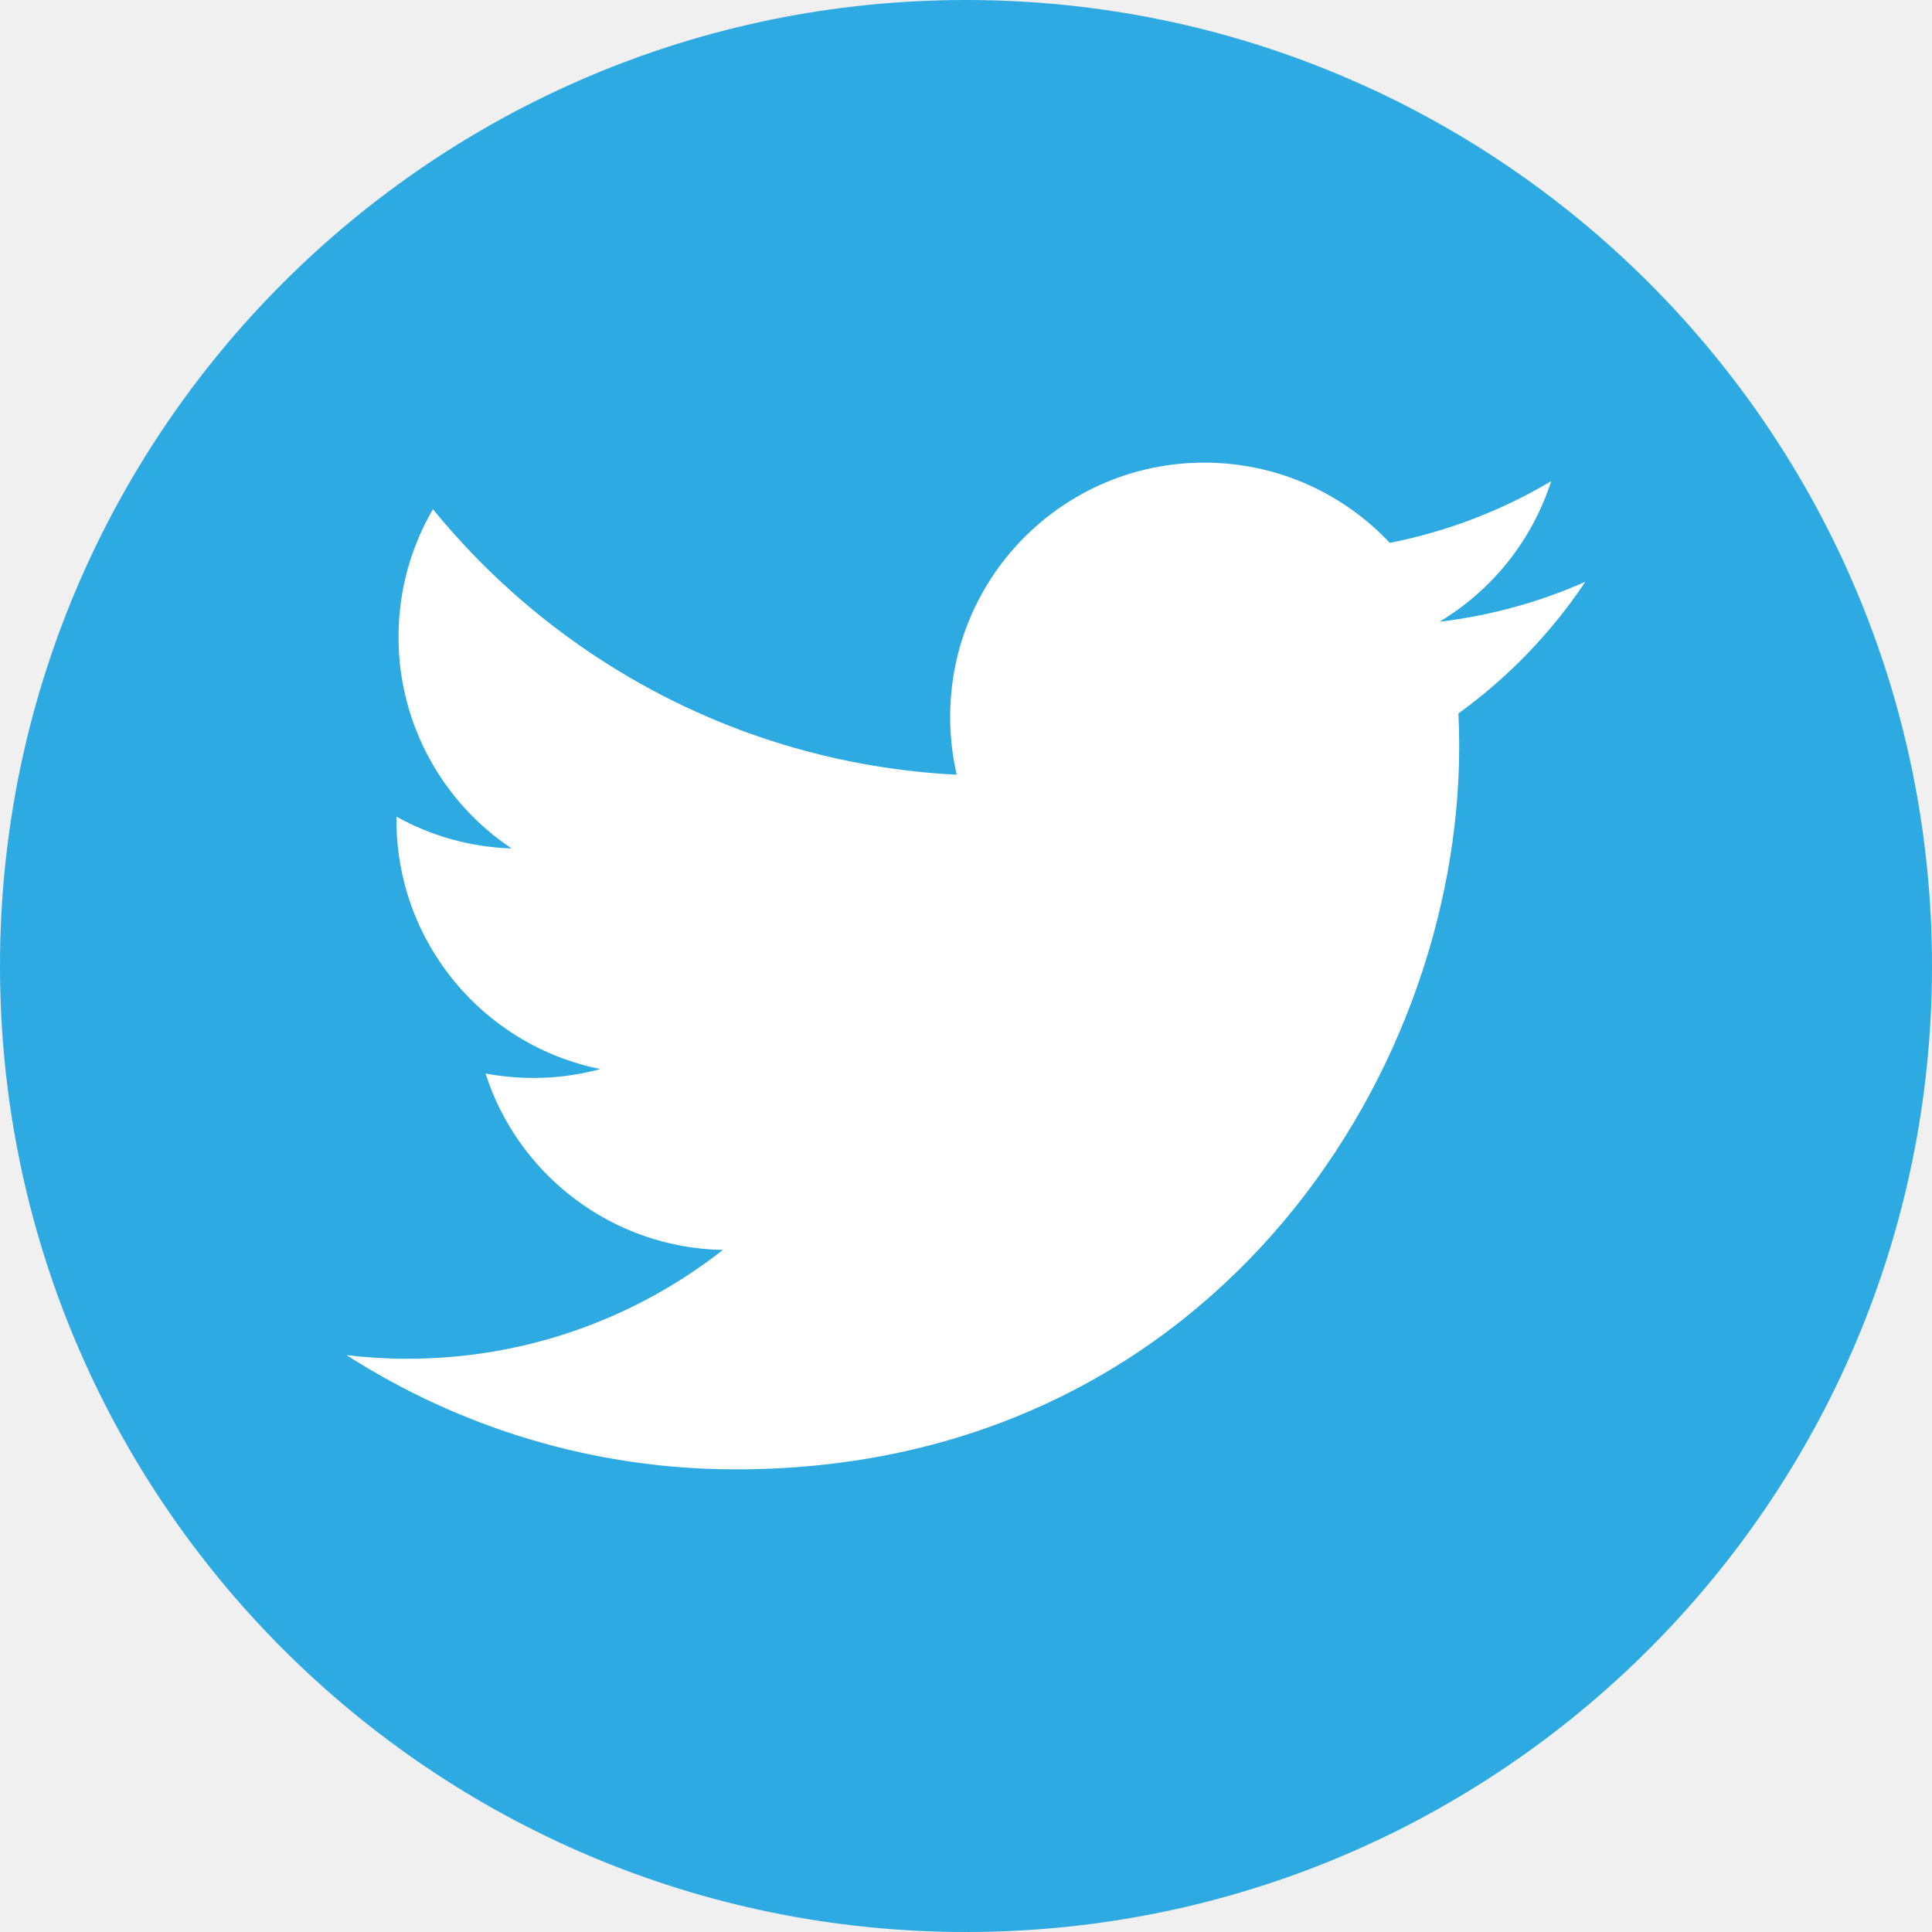
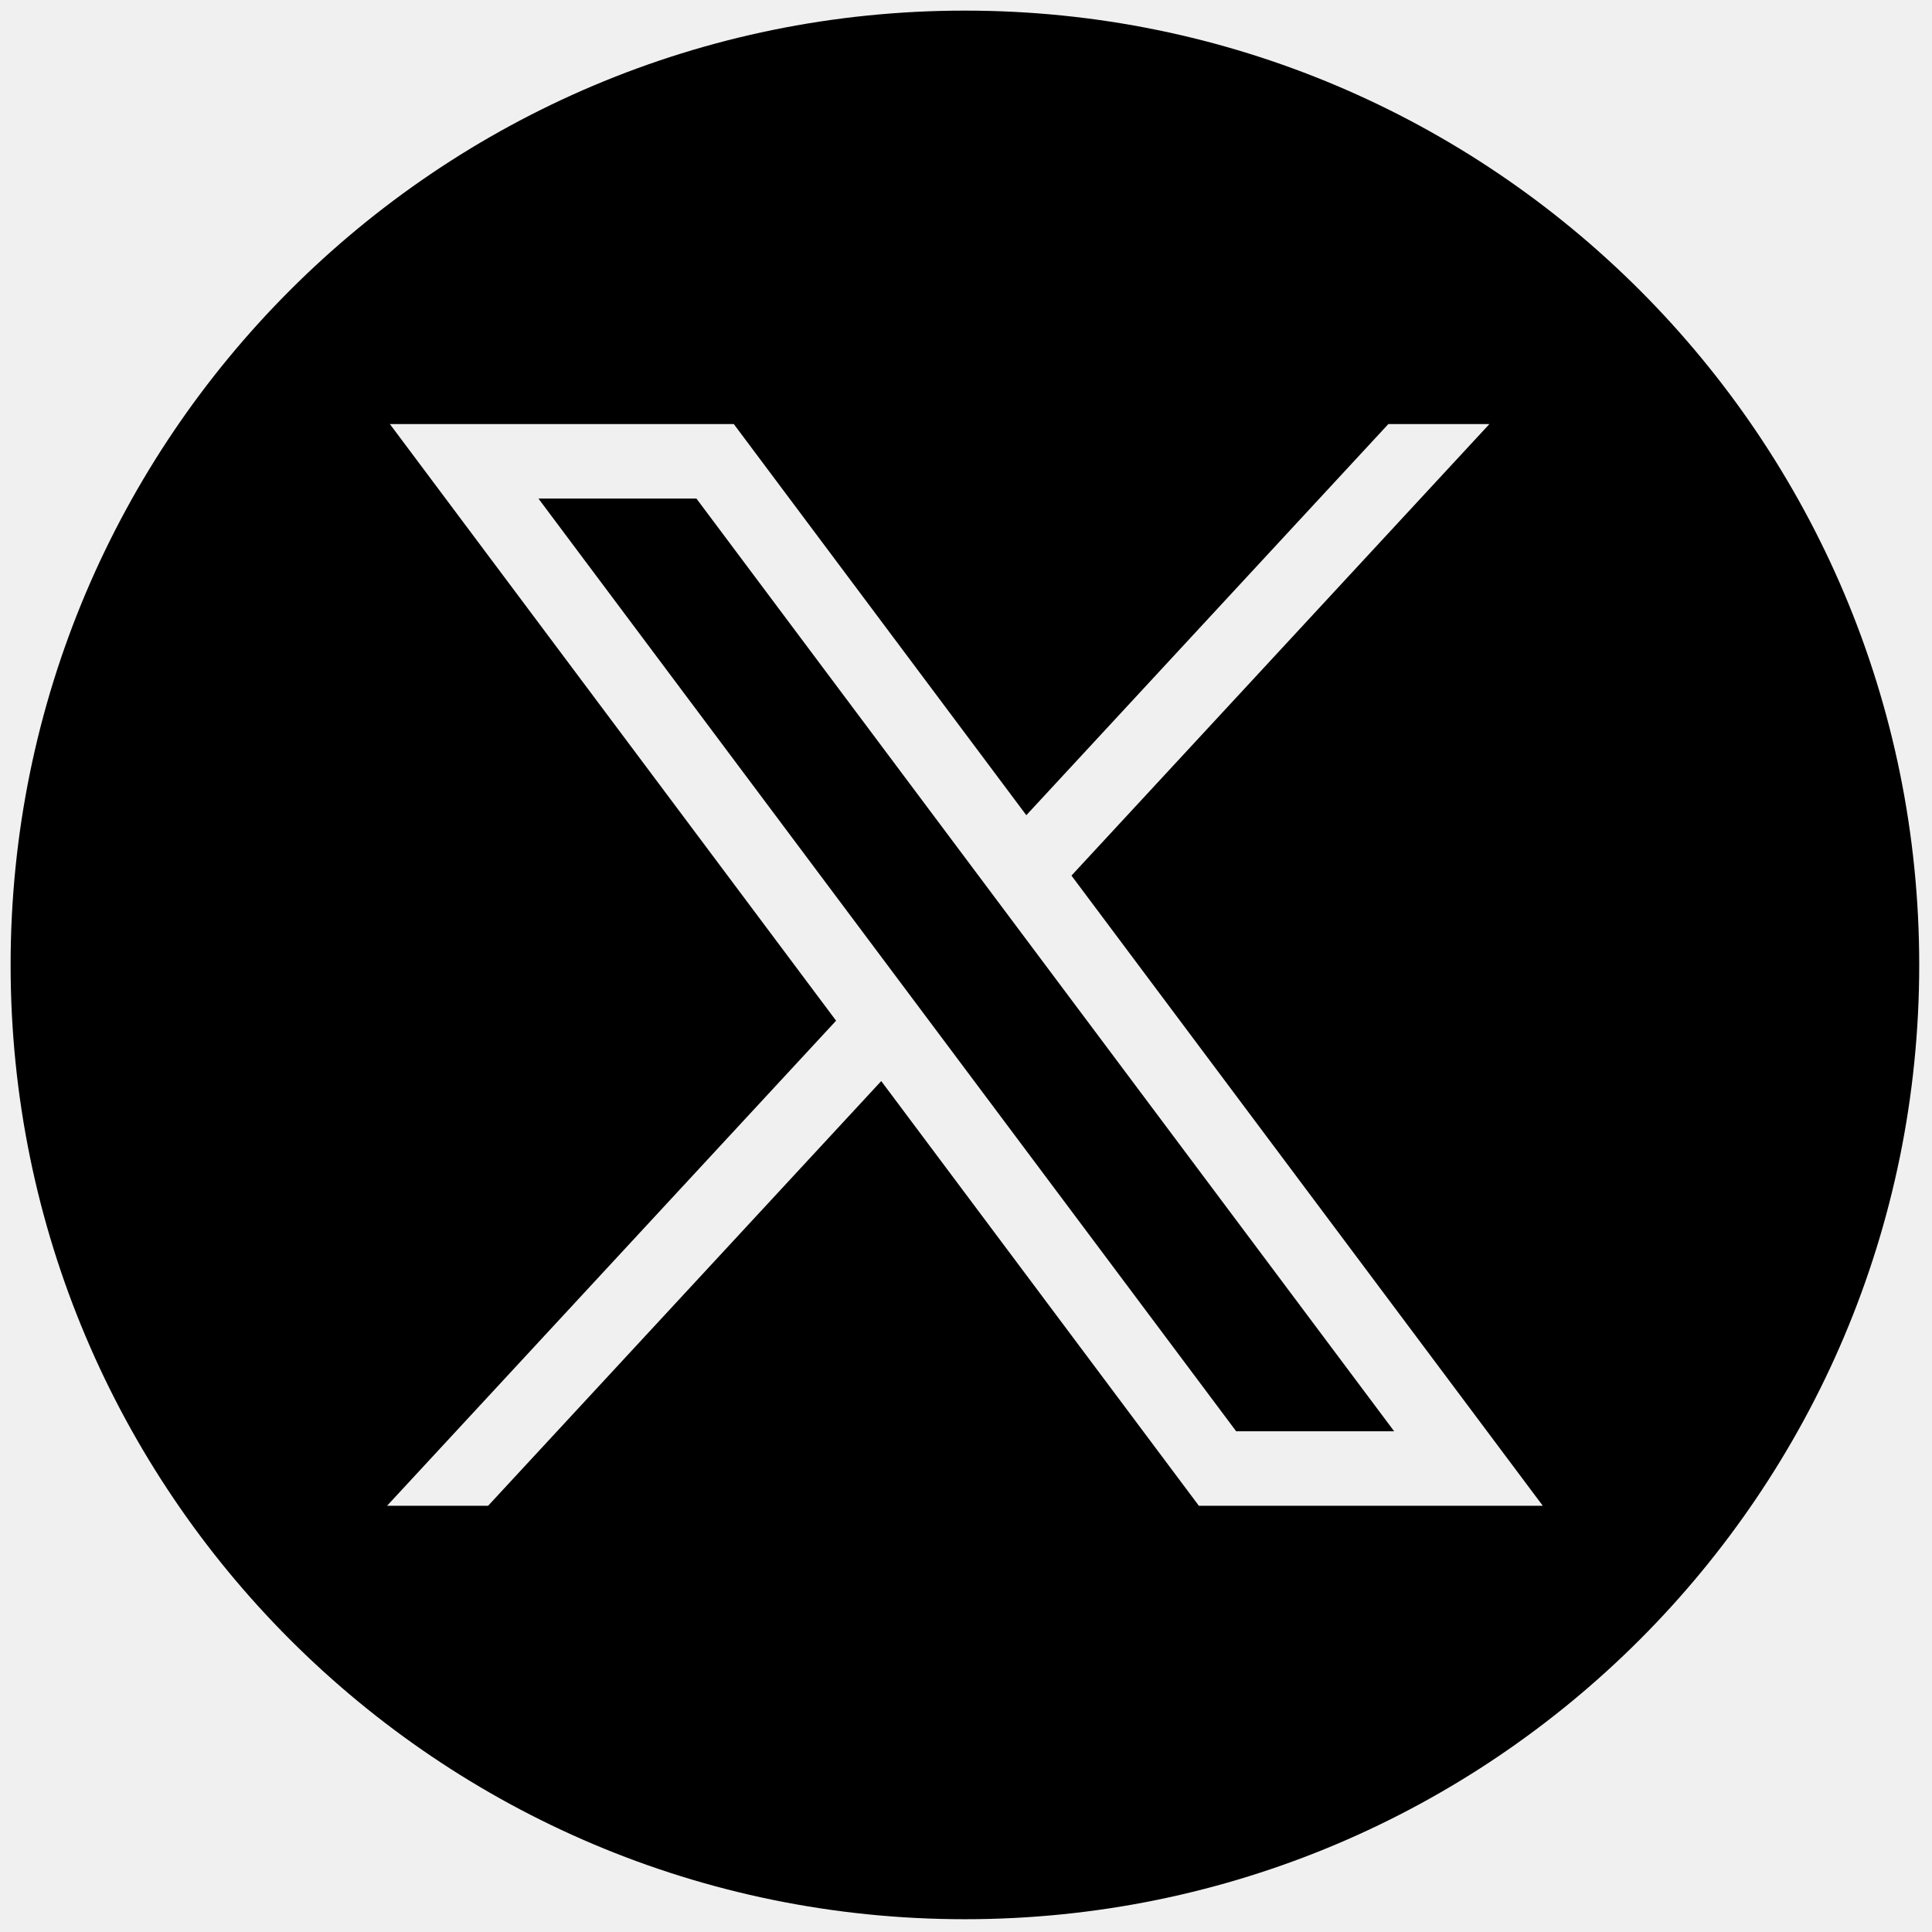
- <svg xmlns="http://www.w3.org/2000/svg" width="2500" height="2500" viewBox="126.444 2.281 589 589">
-   <circle cx="420.944" cy="296.781" r="294.5" fill="#2daae1" />
-   <path d="M609.773 179.634c-13.891 6.164-28.811 10.331-44.498 12.204 16.01-9.587 28.275-24.779 34.066-42.86a154.78 154.78 0 0 1-49.209 18.801c-14.125-15.056-34.267-24.456-56.551-24.456-42.773 0-77.462 34.675-77.462 77.473 0 6.064.683 11.98 1.996 17.66-64.389-3.236-121.474-34.079-159.684-80.945-6.672 11.446-10.491 24.754-10.491 38.953 0 26.875 13.679 50.587 34.464 64.477a77.122 77.122 0 0 1-35.097-9.686v.979c0 37.54 26.701 68.842 62.145 75.961-6.511 1.784-13.344 2.716-20.413 2.716-4.998 0-9.847-.473-14.584-1.364 9.859 30.769 38.471 53.166 72.363 53.799-26.515 20.785-59.925 33.175-96.212 33.175-6.25 0-12.427-.373-18.491-1.104 34.291 21.988 75.006 34.824 118.759 34.824 142.496 0 220.428-118.052 220.428-220.428 0-3.361-.074-6.697-.236-10.021a157.855 157.855 0 0 0 38.707-40.158z" fill="#fff" />
+ <svg xmlns="http://www.w3.org/2000/svg" version="1.1" width="256" height="256" viewBox="0 0 256 256" xml:space="preserve">
+   <defs>
+ </defs>
+   <g style="stroke: none; stroke-width: 0; stroke-dasharray: none; stroke-linecap: butt; stroke-linejoin: miter; stroke-miterlimit: 10; fill: none; fill-rule: nonzero; opacity: 1;" transform="translate(1.406593 1.406593) scale(2.81 2.81)">
+     <polygon points="24.89,23.01 57.79,66.99 65.24,66.99 32.34,23.01 " style="stroke: none; stroke-width: 1; stroke-dasharray: none; stroke-linecap: butt; stroke-linejoin: miter; stroke-miterlimit: 10; fill: rgb(0,0,0); fill-rule: nonzero; opacity: 1;" transform="  matrix(1 0 0 1 0 0) " />
+     <path d="M 45 0 L 45 0 C 20.147 0 0 20.147 0 45 v 0 c 0 24.853 20.147 45 45 45 h 0 c 24.853 0 45 -20.147 45 -45 v 0 C 90 20.147 69.853 0 45 0 z M 56.032 70.504 L 41.054 50.477 L 22.516 70.504 h -4.765 L 38.925 47.63 L 17.884 19.496 h 16.217 L 47.895 37.94 l 17.072 -18.444 h 4.765 L 50.024 40.788 l 22.225 29.716 H 56.032 z" style="stroke: none; stroke-width: 1; stroke-dasharray: none; stroke-linecap: butt; stroke-linejoin: miter; stroke-miterlimit: 10; fill: rgb(0,0,0); fill-rule: nonzero; opacity: 1;" transform=" matrix(1 0 0 1 0 0) " stroke-linecap="round" />
+   </g>
</svg>
